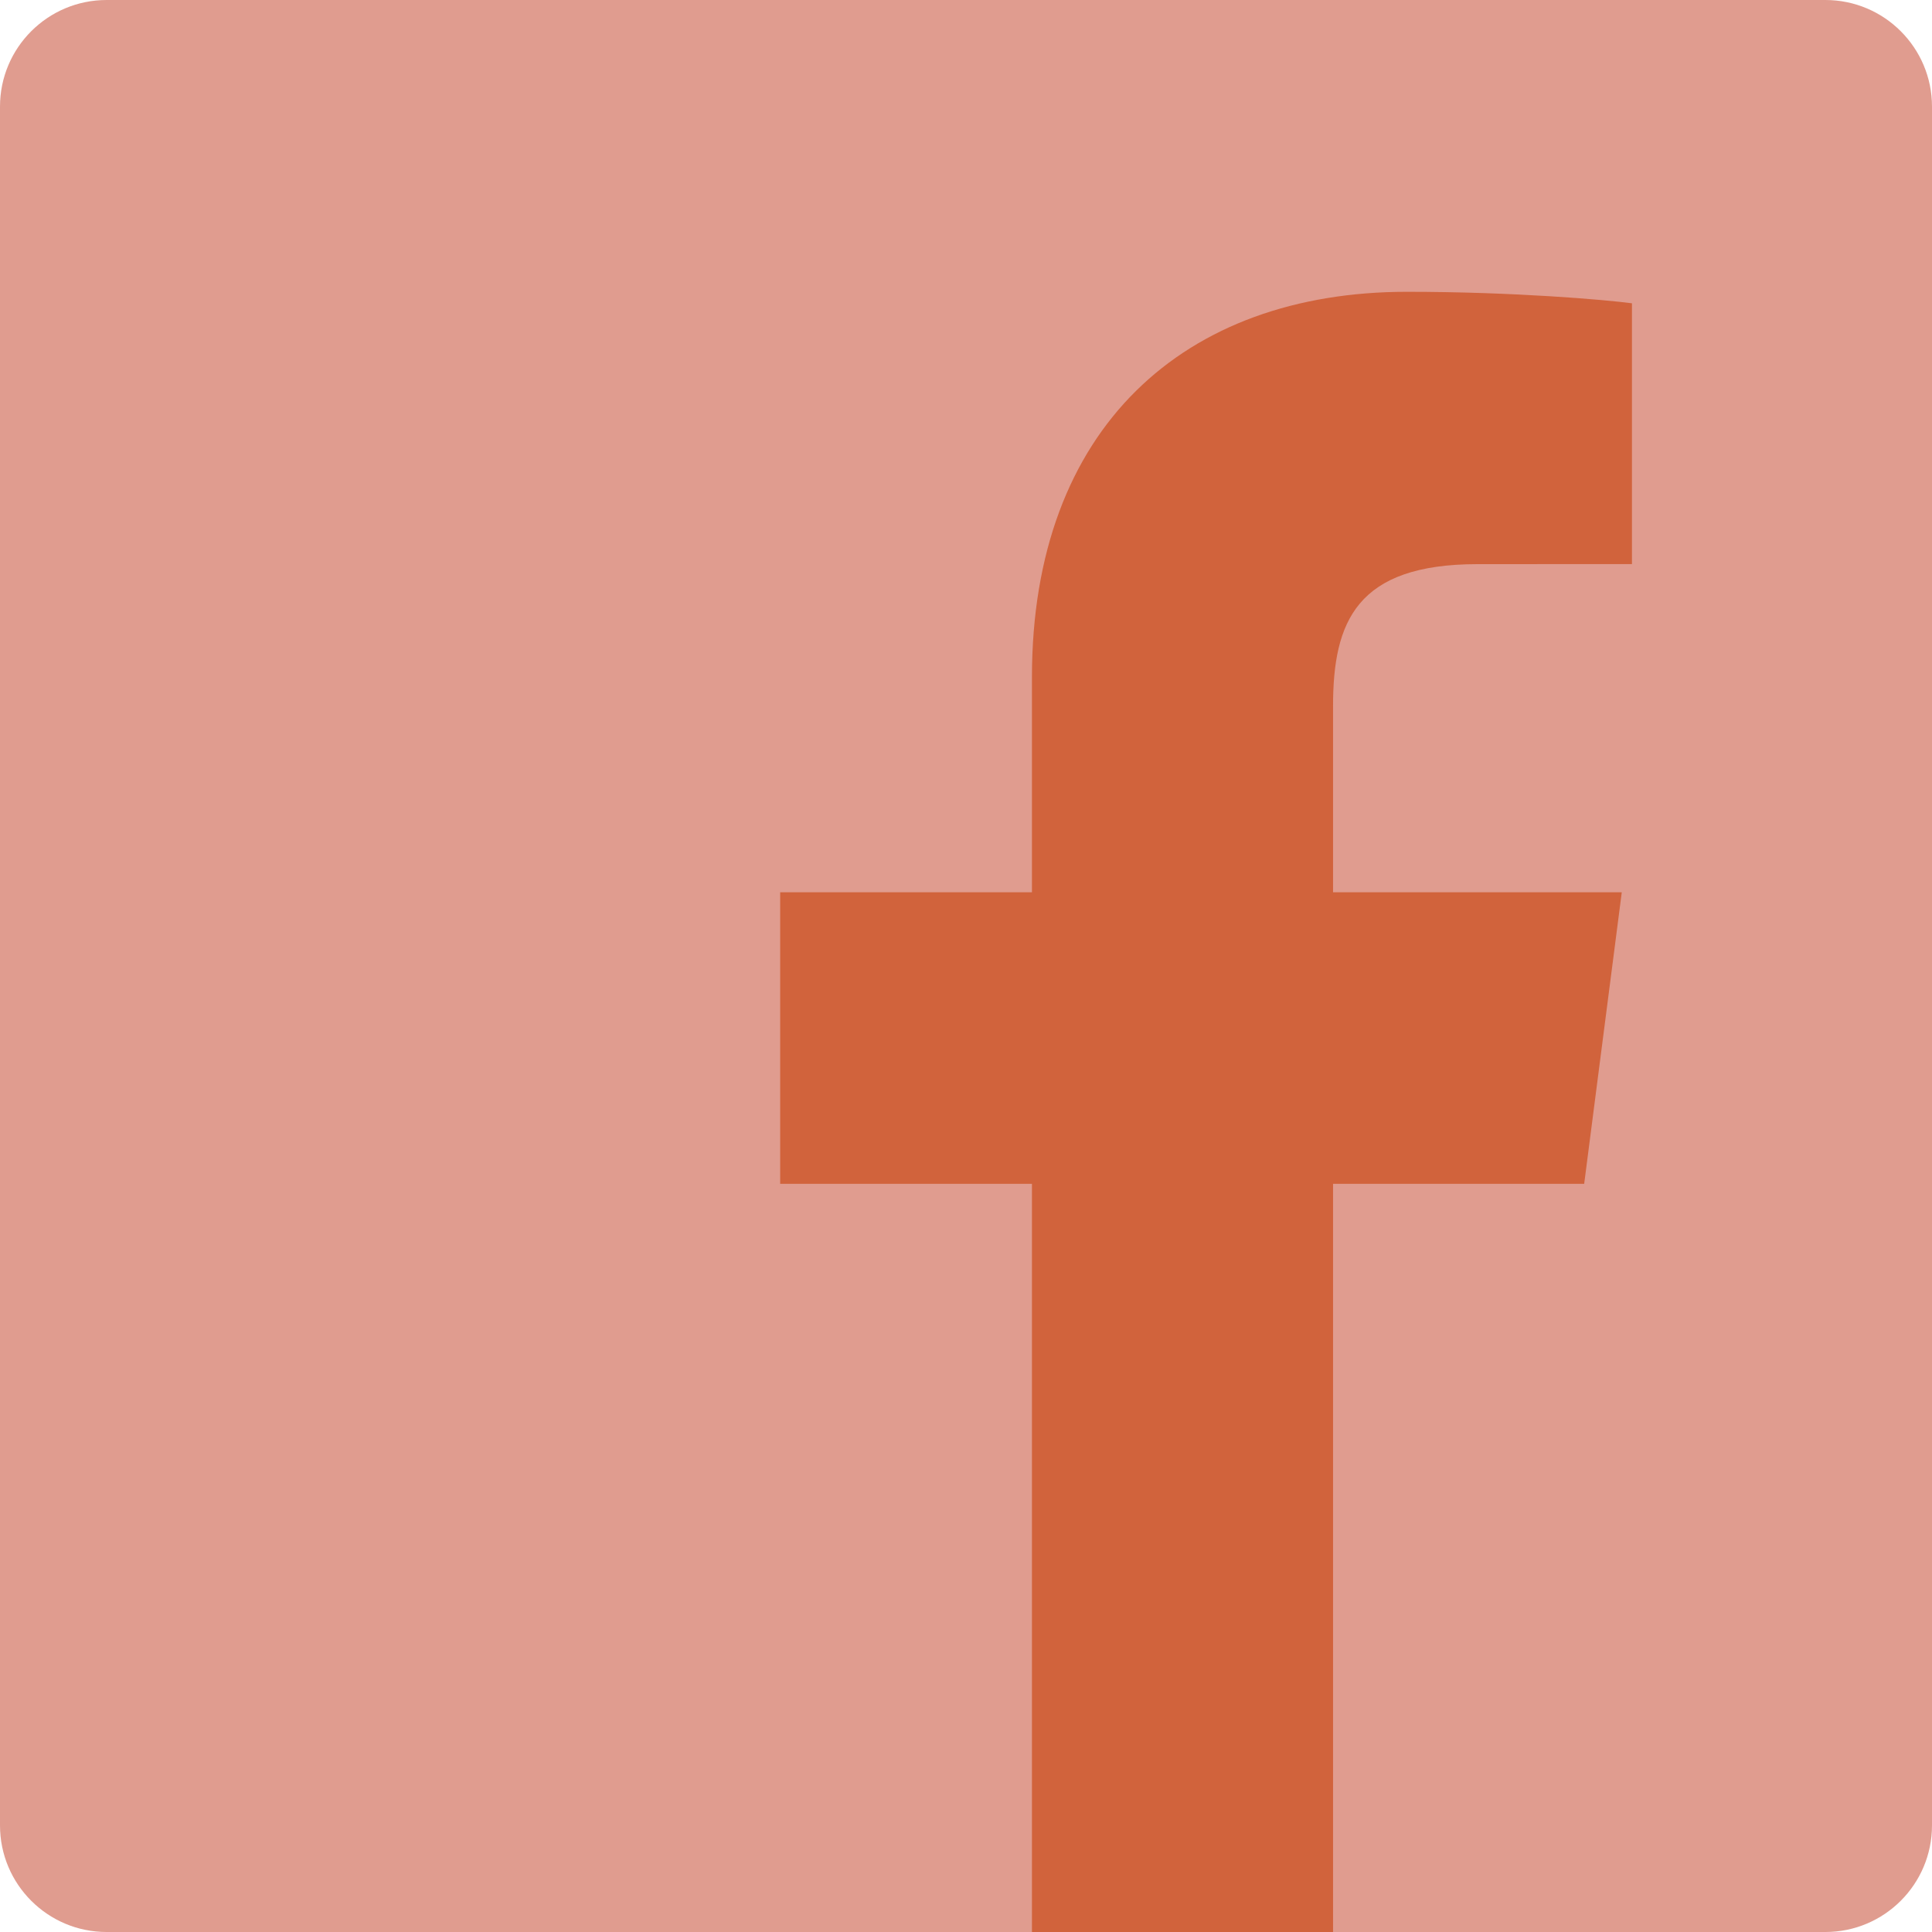
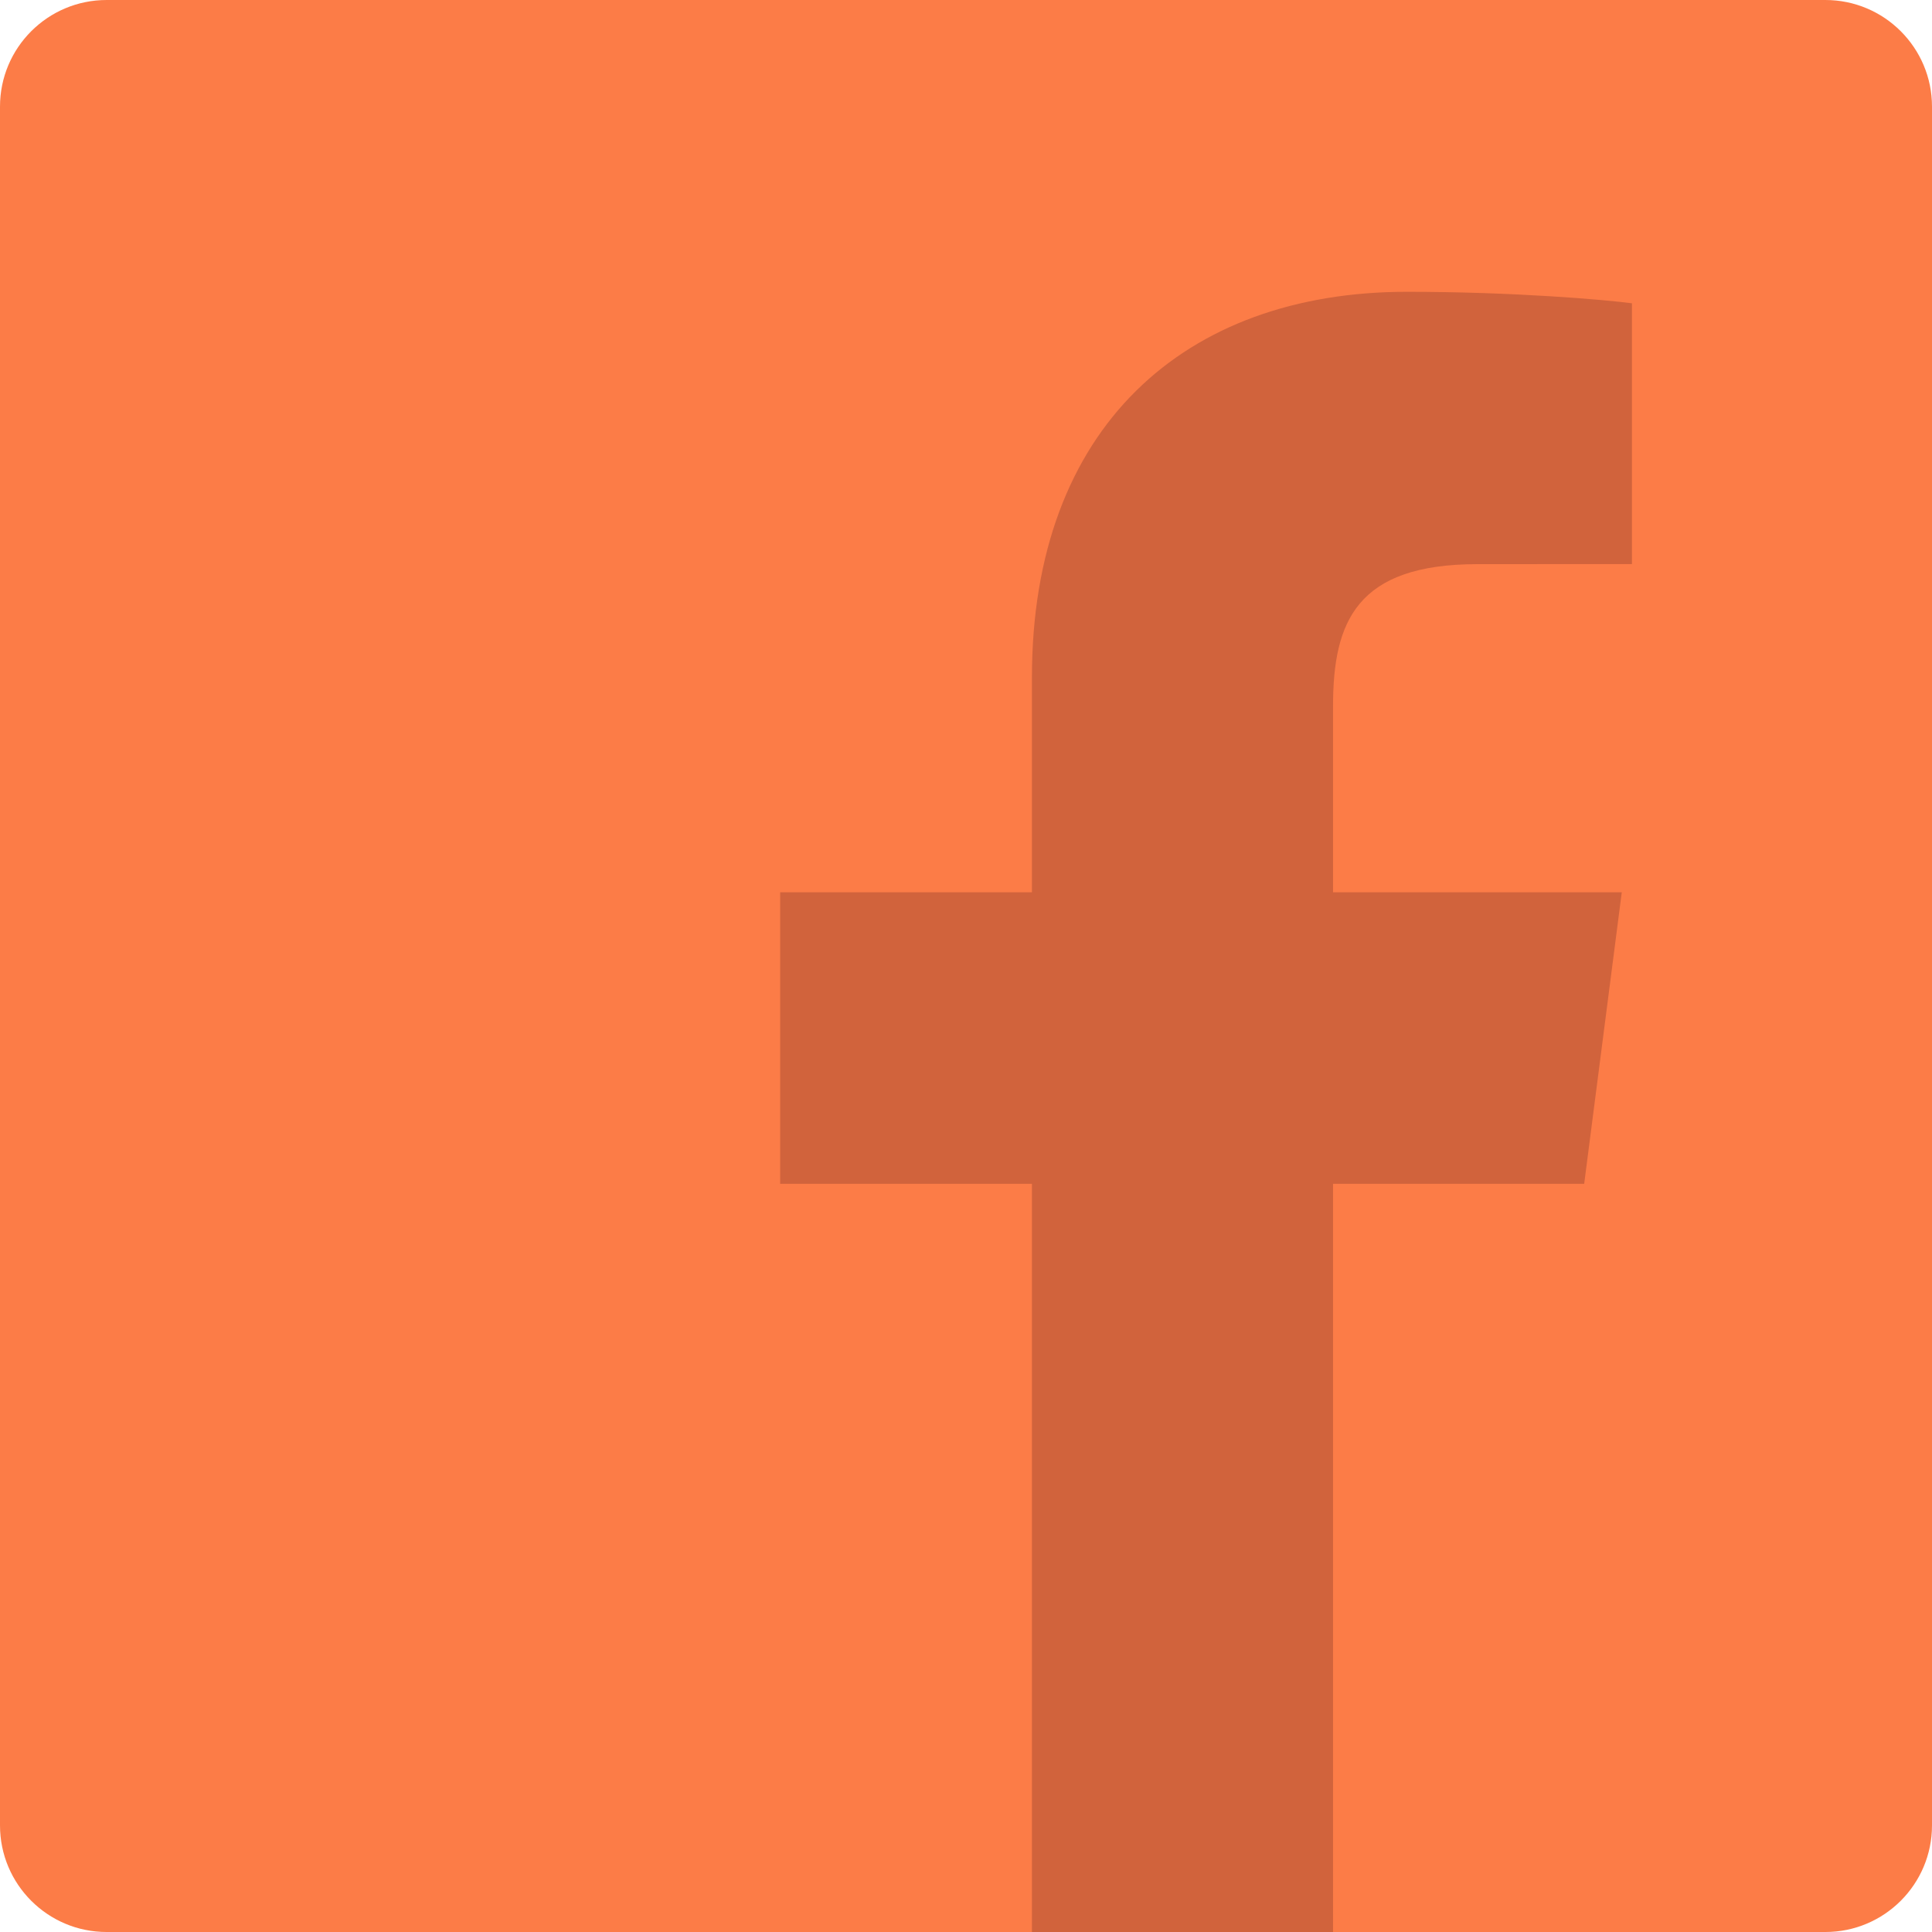
<svg xmlns="http://www.w3.org/2000/svg" width="256px" height="256px" viewBox="0 0 256 256" version="1.1" preserveAspectRatio="xMidYMid">
  <g>
-     <path d="M241.871,256.001 C249.673,256.001 256,249.675 256,241.872 L256,14.129 C256,6.325 249.673,0 241.871,0 L14.129,0 C6.324,0 0,6.325 0,14.129 L0,241.872 C0,249.675 6.324,256.001 14.129,256.001 L241.871,256.001" fill="#e09c8f" />
+     <path d="M241.871,256.001 C249.673,256.001 256,249.675 256,241.872 L256,14.129 C256,6.325 249.673,0 241.871,0 L14.129,0 C6.324,0 0,6.325 0,14.129 L0,241.872 C0,249.675 6.324,256.001 14.129,256.001 L241.871,256.001" fill="#fc7c47" />
    <path d="M176.635,256.001 L176.635,156.864 L209.912,156.864 L214.894,118.229 L176.635,118.229 L176.635,93.561 C176.635,82.375 179.742,74.752 195.783,74.752 L216.242,74.743 L216.242,40.188 C212.702,39.717 200.558,38.665 186.43,38.665 C156.932,38.665 136.738,56.67 136.738,89.736 L136.738,118.229 L103.376,118.229 L103.376,156.864 L136.738,156.864 L136.738,256.001 L176.635,256.001" fill="#d1633c" />
  </g>
</svg>
